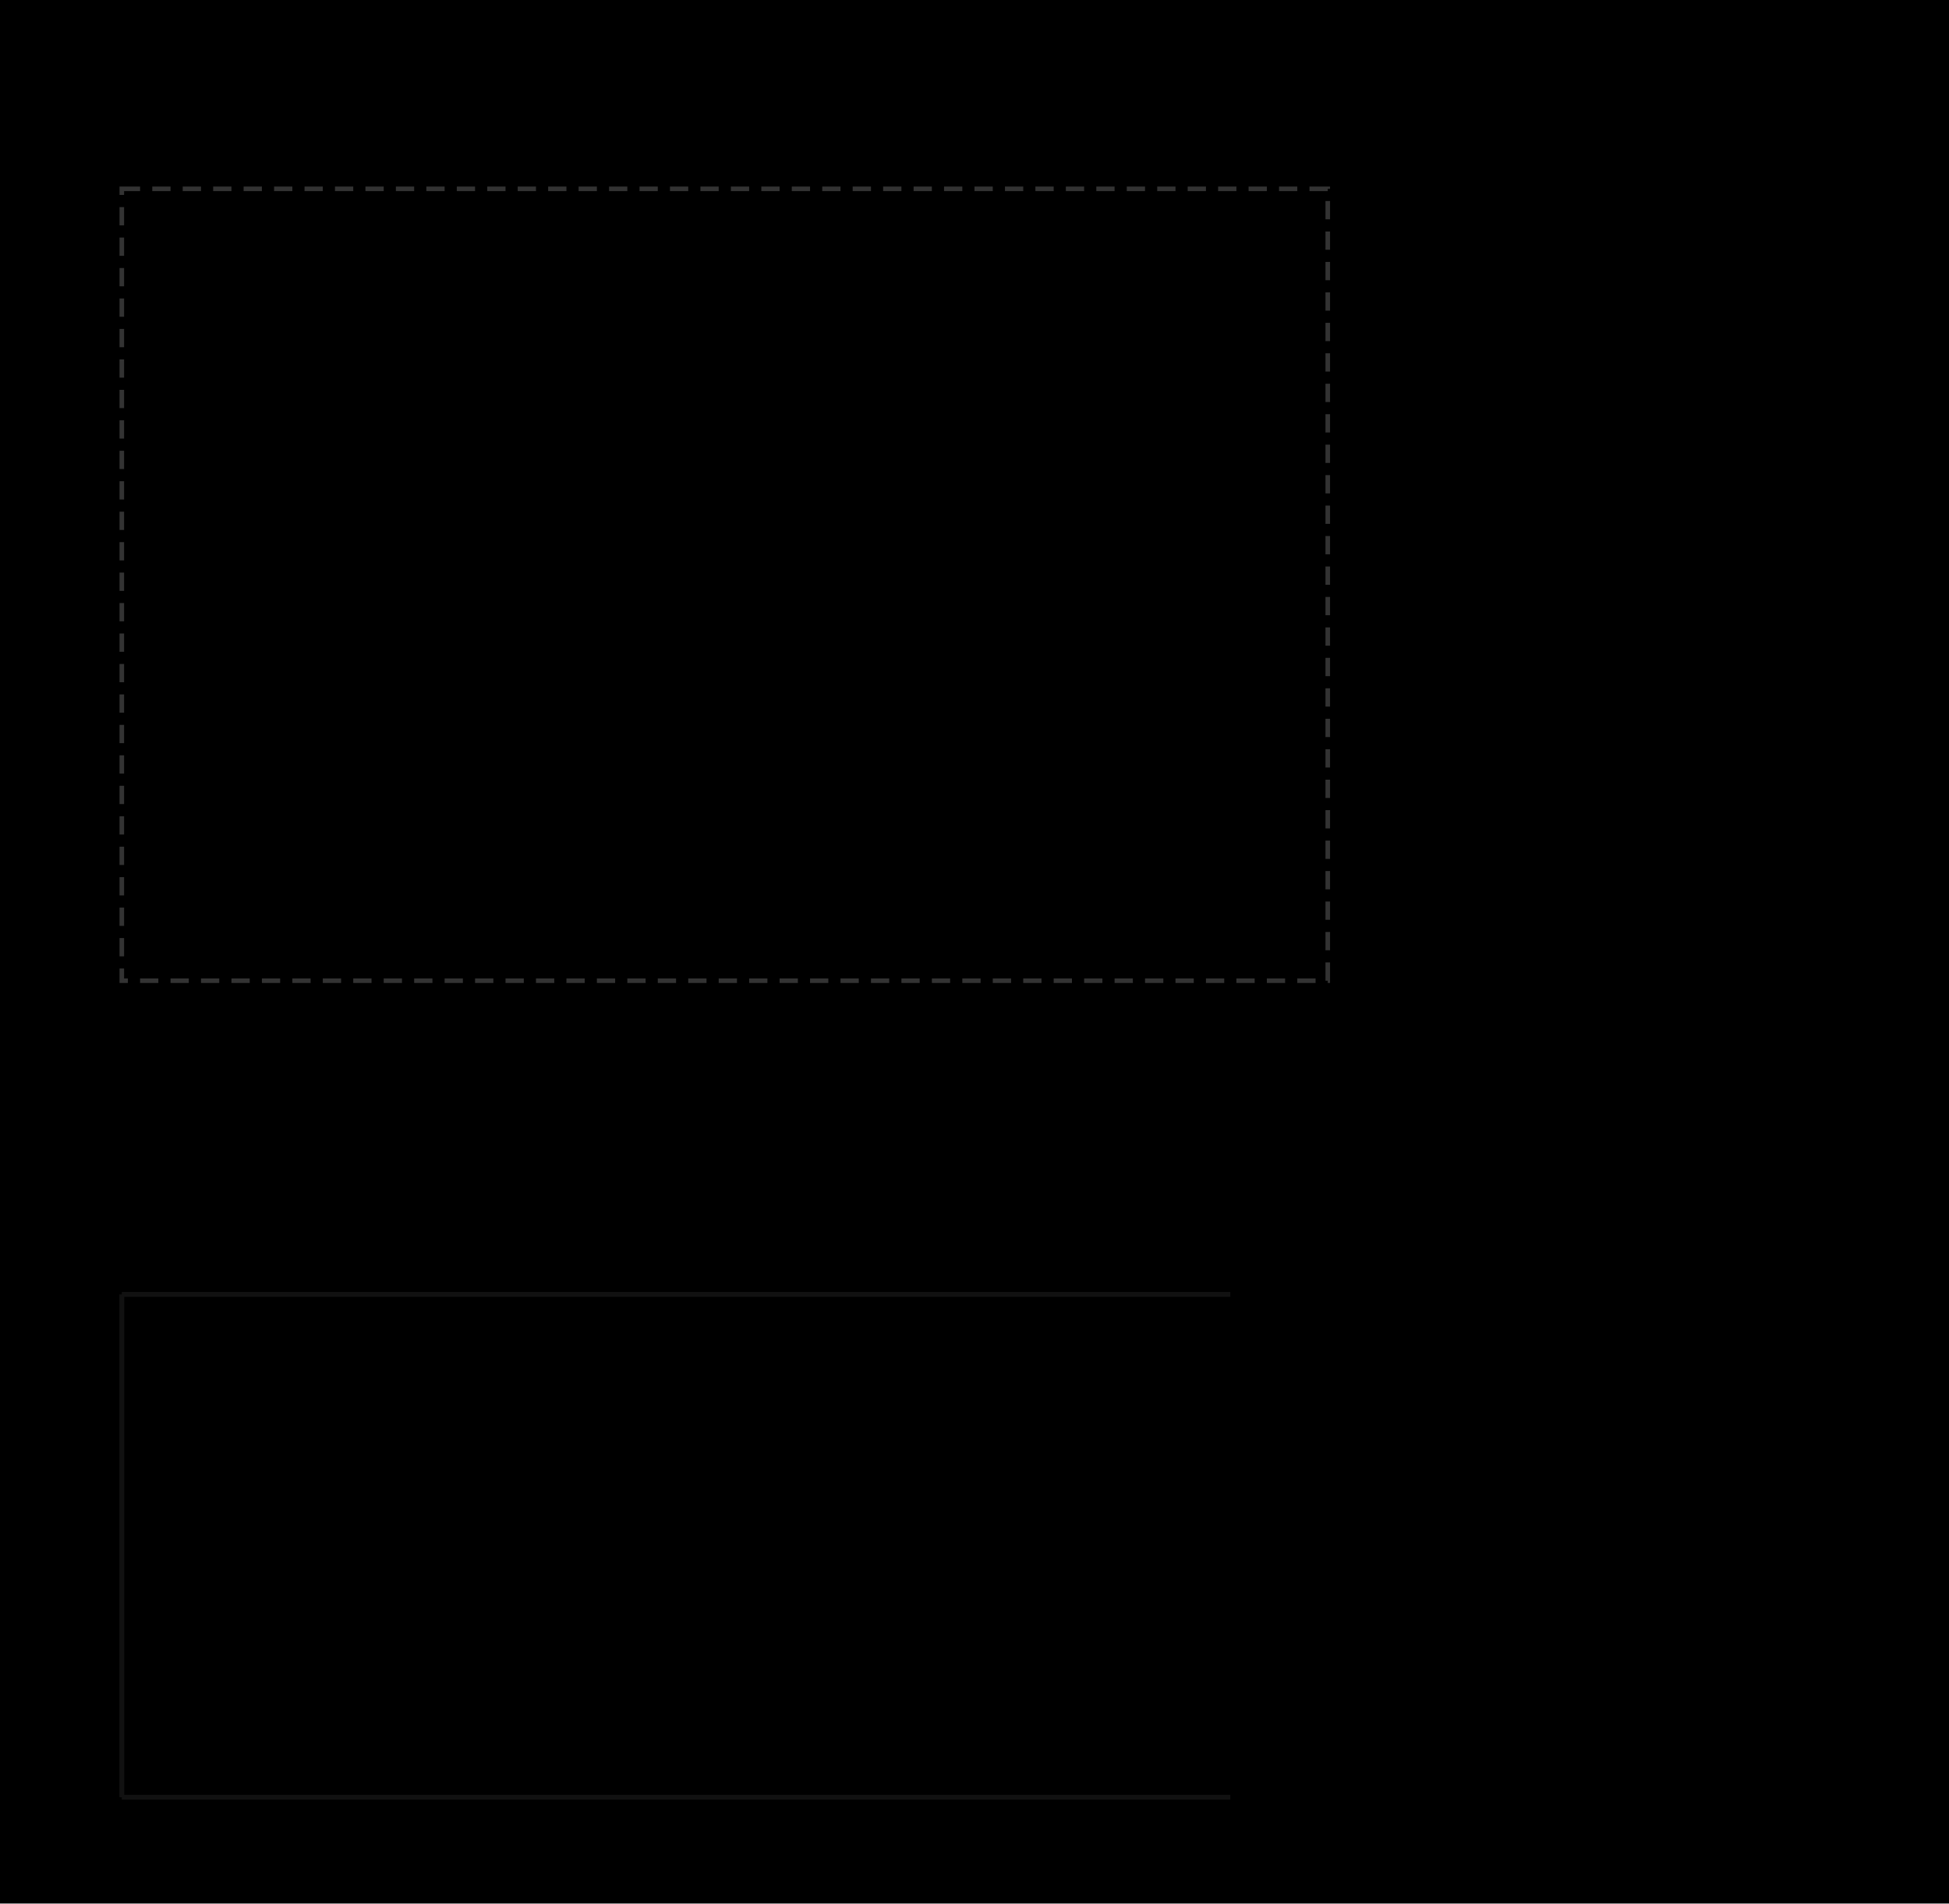
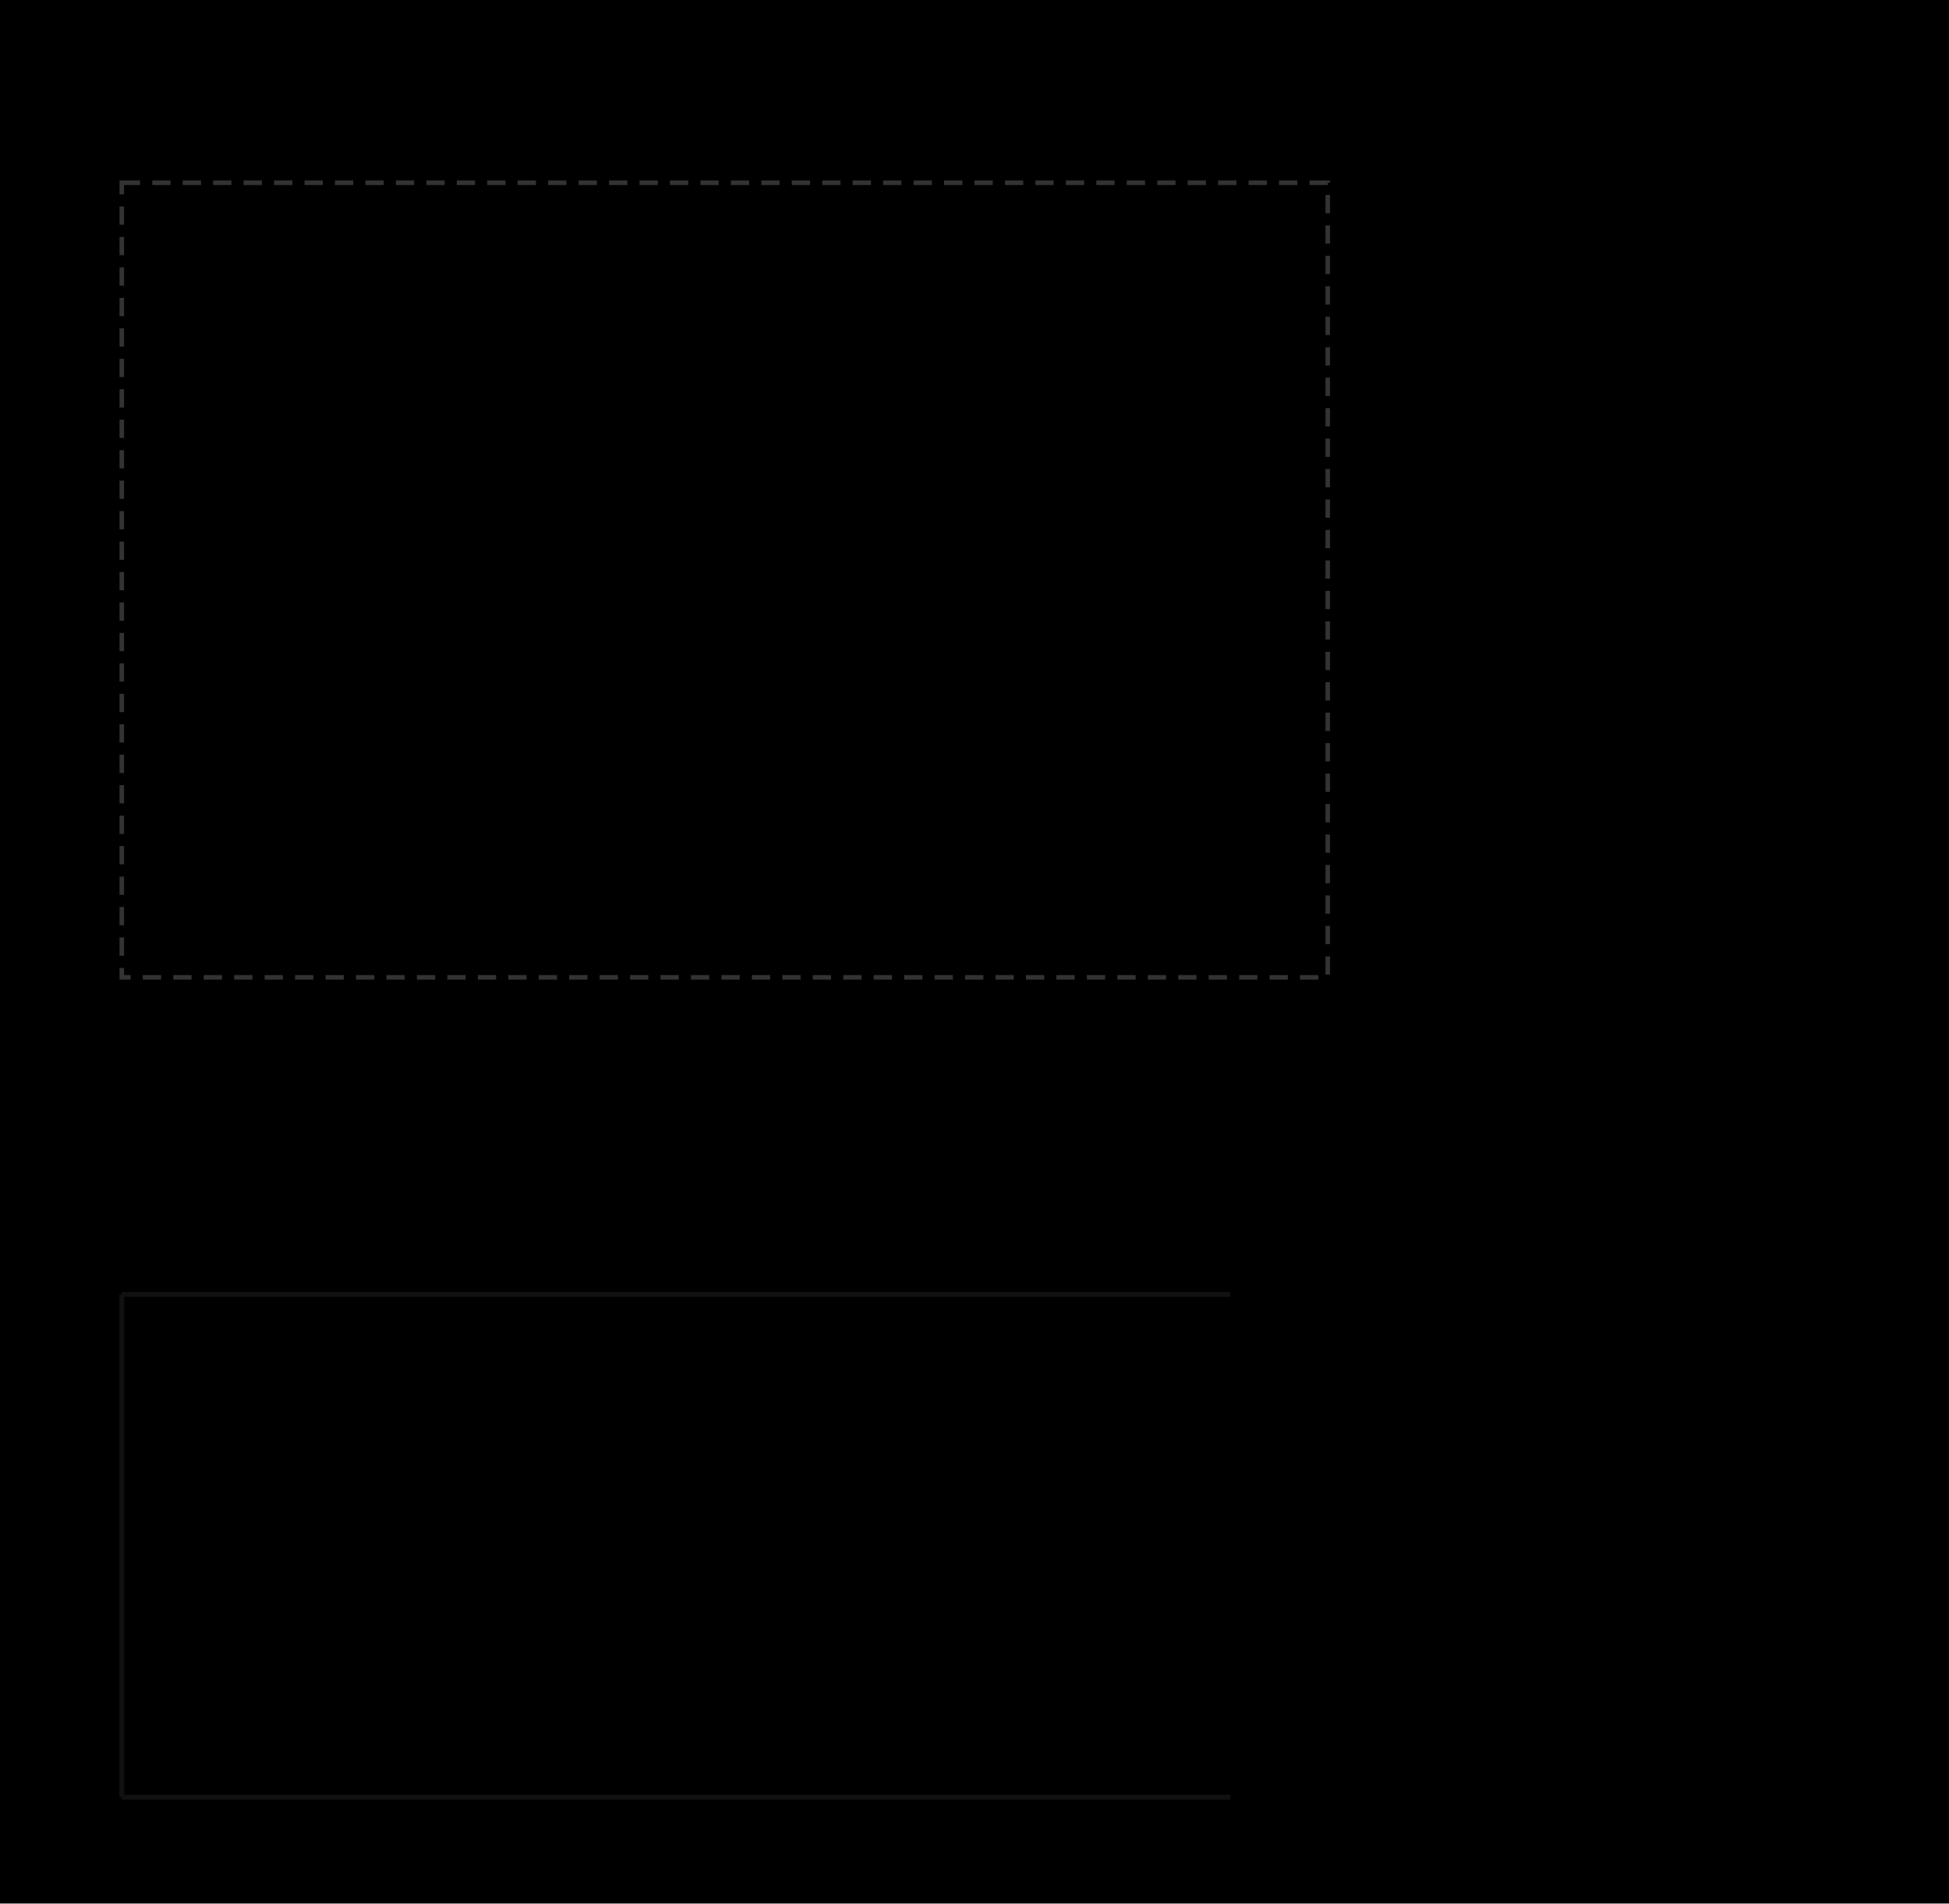
<svg xmlns="http://www.w3.org/2000/svg" viewBox="0 0 640 625" width="640" height="625" font-family="sans-serif" font-size="12">
  <rect class="paper" width="640" height="625" />
  <text class="label" x="20" y="20">Side A up: pocket and rings (top view)</text>
  <rect class="clamp" x="89" y="34" width="413" height="26" />
  <text class="label" x="510" y="51">fixed jaw</text>
-   <rect class="fixture-plate" x="40" y="62" width="396" height="260" fill-opacity="0.4" />
+   <rect class="fixture-plate" x="40" y="60" width="396" height="260.9" fill-opacity="0.4" />
  <rect class="part-kept" x="40" y="60.0" width="511.8" height="66.0" />
  <rect class="part-removed" x="102.7" y="76.5" width="449.1" height="33.0" />
  <path class="part-removed" d="M114.4 114.1 A48.5 48.5 0 0 0 114.4 71.9 L84.7 86.3 A15.5 15.5 0 0 1 84.7 99.8 Z" />
  <circle class="part-removed" cx="99.6" cy="79.1" r="16.5" />
  <circle class="part-removed" cx="99.6" cy="106.9" r="16.5" />
  <path class="part-removed" d="M88.0 117.7 A30.1 30.1 0 0 0 88.0 68.3 L79.6 80.3 A15.5 15.5 0 0 1 79.6 105.7 Z" />
  <circle class="part-removed" cx="82.0" cy="76.9" r="4.1" />
  <circle class="part-removed" cx="82.0" cy="109.1" r="4.1" />
  <circle class="part-removed" cx="85.6" cy="71.7" r="4.1" />
  <circle class="part-removed" cx="85.6" cy="114.3" r="4.1" />
  <circle class="holes" cx="70.7" cy="93.0" r="8.5" />
  <circle class="holes" cx="400.9" cy="93.0" r="2.6" />
  <circle class="holes" cx="525.8" cy="93.0" r="5.3" />
  <line class="centre-line" x1="34" y1="93.0" x2="557.8" y2="93.0" />
  <rect class="part-kept" x="40" y="126.0" width="511.8" height="66.0" />
  <rect class="part-removed" x="102.7" y="142.5" width="449.1" height="33.0" />
  <path class="part-removed" d="M114.4 180.1 A48.5 48.5 0 0 0 114.4 138.0 L84.7 152.3 A15.5 15.5 0 0 1 84.7 165.8 Z" />
  <circle class="part-removed" cx="99.6" cy="145.1" r="16.5" />
  <circle class="part-removed" cx="99.6" cy="173.0" r="16.5" />
  <path class="part-removed" d="M88.0 183.7 A30.1 30.1 0 0 0 88.0 134.4 L79.6 146.3 A15.5 15.5 0 0 1 79.6 171.8 Z" />
  <circle class="part-removed" cx="82.0" cy="143.0" r="4.1" />
  <circle class="part-removed" cx="82.0" cy="175.1" r="4.1" />
  <circle class="part-removed" cx="85.6" cy="137.7" r="4.1" />
  <circle class="part-removed" cx="85.6" cy="180.3" r="4.1" />
  <circle class="holes" cx="70.7" cy="159.0" r="8.5" />
  <circle class="holes" cx="400.9" cy="159.0" r="2.6" />
  <circle class="holes" cx="525.8" cy="159.0" r="5.3" />
  <line class="centre-line" x1="34" y1="159.0" x2="557.8" y2="159.0" />
  <rect class="part-kept" x="40" y="192.1" width="511.8" height="66.0" />
  <rect class="part-removed" x="102.7" y="208.6" width="449.1" height="33.0" />
  <path class="part-removed" d="M114.4 246.2 A48.5 48.5 0 0 0 114.4 204.0 L84.7 218.3 A15.5 15.5 0 0 1 84.7 231.8 Z" />
  <circle class="part-removed" cx="99.6" cy="211.2" r="16.5" />
  <circle class="part-removed" cx="99.6" cy="239.0" r="16.5" />
  <path class="part-removed" d="M88.0 249.8 A30.1 30.1 0 0 0 88.0 200.4 L79.6 212.4 A15.5 15.5 0 0 1 79.6 237.8 Z" />
  <circle class="part-removed" cx="82.0" cy="209.0" r="4.1" />
  <circle class="part-removed" cx="82.0" cy="241.2" r="4.1" />
  <circle class="part-removed" cx="85.6" cy="203.8" r="4.1" />
  <circle class="part-removed" cx="85.6" cy="246.4" r="4.1" />
  <circle class="holes" cx="70.7" cy="225.1" r="8.5" />
  <circle class="holes" cx="400.9" cy="225.1" r="2.6" />
  <circle class="holes" cx="525.8" cy="225.1" r="5.3" />
  <line class="centre-line" x1="34" y1="225.1" x2="557.8" y2="225.1" />
  <rect class="part-kept" x="40" y="258.1" width="511.8" height="66.0" />
  <rect class="part-removed" x="102.7" y="274.6" width="449.1" height="33.0" />
  <path class="part-removed" d="M114.4 312.2 A48.5 48.5 0 0 0 114.4 270.0 L84.7 284.4 A15.5 15.5 0 0 1 84.7 297.8 Z" />
  <circle class="part-removed" cx="99.6" cy="277.2" r="16.5" />
  <circle class="part-removed" cx="99.6" cy="305.0" r="16.5" />
  <path class="part-removed" d="M88.0 315.8 A30.1 30.1 0 0 0 88.0 266.4 L79.6 278.4 A15.5 15.5 0 0 1 79.6 303.8 Z" />
  <circle class="part-removed" cx="82.0" cy="275.0" r="4.1" />
  <circle class="part-removed" cx="82.0" cy="307.2" r="4.1" />
  <circle class="part-removed" cx="85.6" cy="269.8" r="4.1" />
  <circle class="part-removed" cx="85.6" cy="312.4" r="4.1" />
  <circle class="holes" cx="70.7" cy="291.1" r="8.5" />
  <circle class="holes" cx="400.9" cy="291.1" r="2.6" />
  <circle class="holes" cx="525.8" cy="291.1" r="5.3" />
  <line class="centre-line" x1="34" y1="291.1" x2="557.8" y2="291.1" />
  <rect class="clamp" x="89" y="324" width="413" height="26" />
  <text class="label" x="510" y="341">moving jaw</text>
  <line class="datum" x1="40" y1="30" x2="40" y2="354" />
-   <rect x="40" y="62" width="396" height="260" fill="none" stroke="#333" stroke-width="1.5" stroke-dasharray="6 4" />
+   <rect x="40" y="60" width="396" height="260.9" fill="none" stroke="#333" stroke-width="1.5" stroke-dasharray="6 4" />
  <text class="label" x="10" y="372">X0 left ends</text>
-   <text class="label" x="110" y="372">spoil plate (dashed, 6 x 3.9 in); A up, turned over as one stack</text>
+   <text class="label" x="110" y="372">spoil plate (dashed, 6 x 3.95 in); A up, turned over as one stack</text>
  <text class="label" x="10" y="390">The blanks stay whole rectangles: the lever outline is cut in Setup 4.</text>
  <text class="label" x="10" y="417">Detail, one blank at its left end (2.5 x)</text>
  <rect class="part-kept" x="40" y="425" width="364.0" height="165.1" stroke="none" />
  <line x1="40.0" y1="425.0" x2="404.0" y2="425.0" stroke="#111" stroke-width="1.6" />
  <line x1="40.0" y1="590.1" x2="404.0" y2="590.1" stroke="#111" stroke-width="1.6" />
  <line x1="40.0" y1="425.0" x2="40.0" y2="590.1" stroke="#111" stroke-width="1.6" />
  <rect class="part-removed" x="196.8" y="466.3" width="207.2" height="82.5" />
  <path class="part-removed" d="M226.1 560.2 A121.3 121.3 0 0 0 226.1 454.8 L151.7 490.7 A38.8 38.8 0 0 1 151.7 524.4 Z" />
  <circle class="part-removed" cx="188.9" cy="472.8" r="41.3" />
  <circle class="part-removed" cx="188.9" cy="542.3" r="41.3" />
  <path class="part-removed" d="M160.0 569.2 A75.3 75.3 0 0 0 160.0 445.8 L139.0 475.8 A38.8 38.8 0 0 1 139.0 539.3 Z" />
  <circle class="part-removed" cx="144.9" cy="467.3" r="10.3" />
  <circle class="part-removed" cx="144.9" cy="547.8" r="10.3" />
  <circle class="part-removed" cx="154.1" cy="454.3" r="10.3" />
  <circle class="part-removed" cx="154.1" cy="560.8" r="10.3" />
  <circle class="holes" cx="116.8" cy="507.5" r="21.2" />
  <line class="centre-line" x1="34" y1="507.5" x2="410.0" y2="507.5" />
  <text class="label" x="254.0" y="606.1">the slot runs on past the right end</text>
  <path class="leader" d="M426.0 435.0 L158.6 457.7" />
  <circle class="leader-dot" cx="158.6" cy="457.7" r="2" />
  <text class="label" x="430.0" y="439.0">two 1/8 in rings ±55°</text>
  <path class="leader" d="M426.0 453.0 L218.6 470.5" />
  <circle class="leader-dot" cx="218.6" cy="470.5" r="2" />
  <text class="label" x="430.0" y="457.0">arc round the hub ±25° (1/2 in)</text>
  <path class="leader" d="M426.0 471.0 L350.8 474.3" />
  <circle class="leader-dot" cx="350.8" cy="474.3" r="2" />
  <text class="label" x="430.0" y="475.0">1/2 in slot on the centre line</text>
  <text class="label" x="430" y="505">slot, arc and rings all to</text>
  <text class="label" x="430" y="521">the web's far face; the hub</text>
  <text class="label" x="430" y="537">inside them stays full height</text>
  <path class="leader" d="M426.0 582.1 L131.6 522.4" />
  <circle class="leader-dot" cx="131.6" cy="522.4" r="2" />
  <text class="label" x="430.0" y="586.1">bore (from Setup 2)</text>
</svg>
